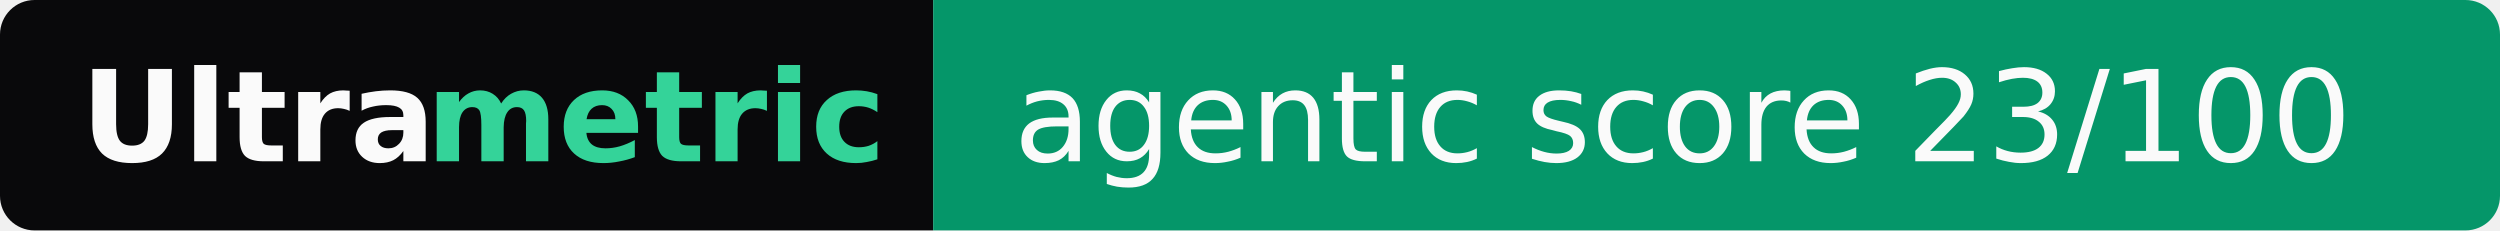
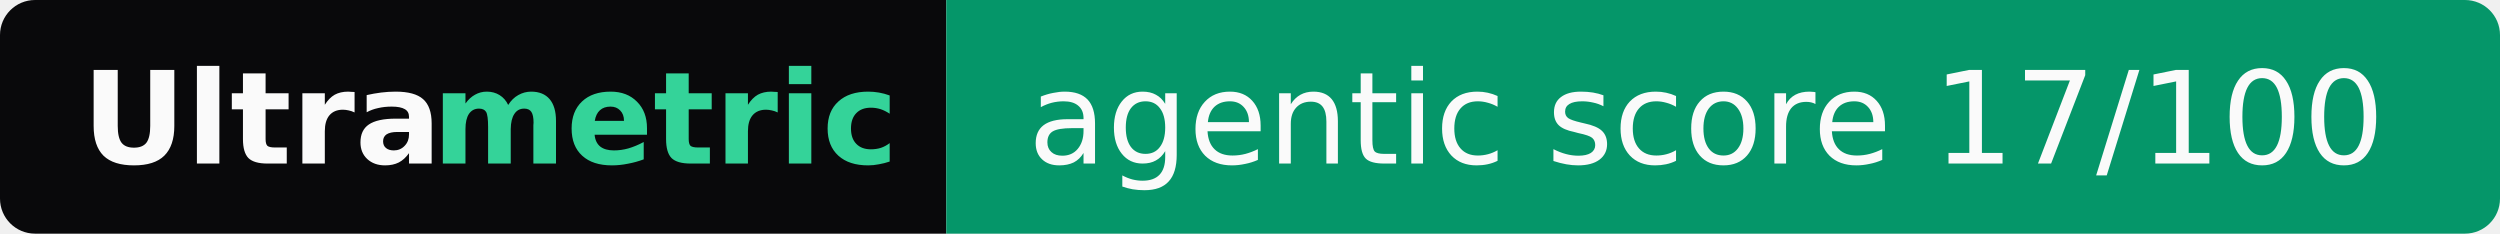
- <svg xmlns="http://www.w3.org/2000/svg" width="217" height="20" role="img" aria-label="Ultrametric: agentic score 23/100">
+ <svg xmlns="http://www.w3.org/2000/svg" width="214" height="20" role="img" aria-label="Ultrametric: agentic score 17/100">
  <clipPath id="r">
-     <rect width="217" height="20" rx="3" fill="#fff" />
+     <rect width="214" height="20" rx="3" fill="#fff" />
  </clipPath>
  <g clip-path="url(#r)">
    <rect width="81" height="20" fill="#09090b" />
-     <rect x="81" width="136" height="20" fill="#059669" />
+     <rect x="81" width="133" height="20" fill="#059669" />
  </g>
  <g font-family="Verdana,Geneva,DejaVu Sans,sans-serif" font-size="11">
    <text x="7" y="14" textLength="30" font-weight="bold" fill="#fafafa">Ultra</text>
    <text x="37" y="14" textLength="37" font-weight="bold" fill="#34d399">metric</text>
-     <text x="88" y="14" textLength="122" fill="#fafafa">agentic score 23/100</text>
+     <text x="88" y="14" textLength="119" fill="#fafafa">agentic score 17/100</text>
  </g>
</svg>
